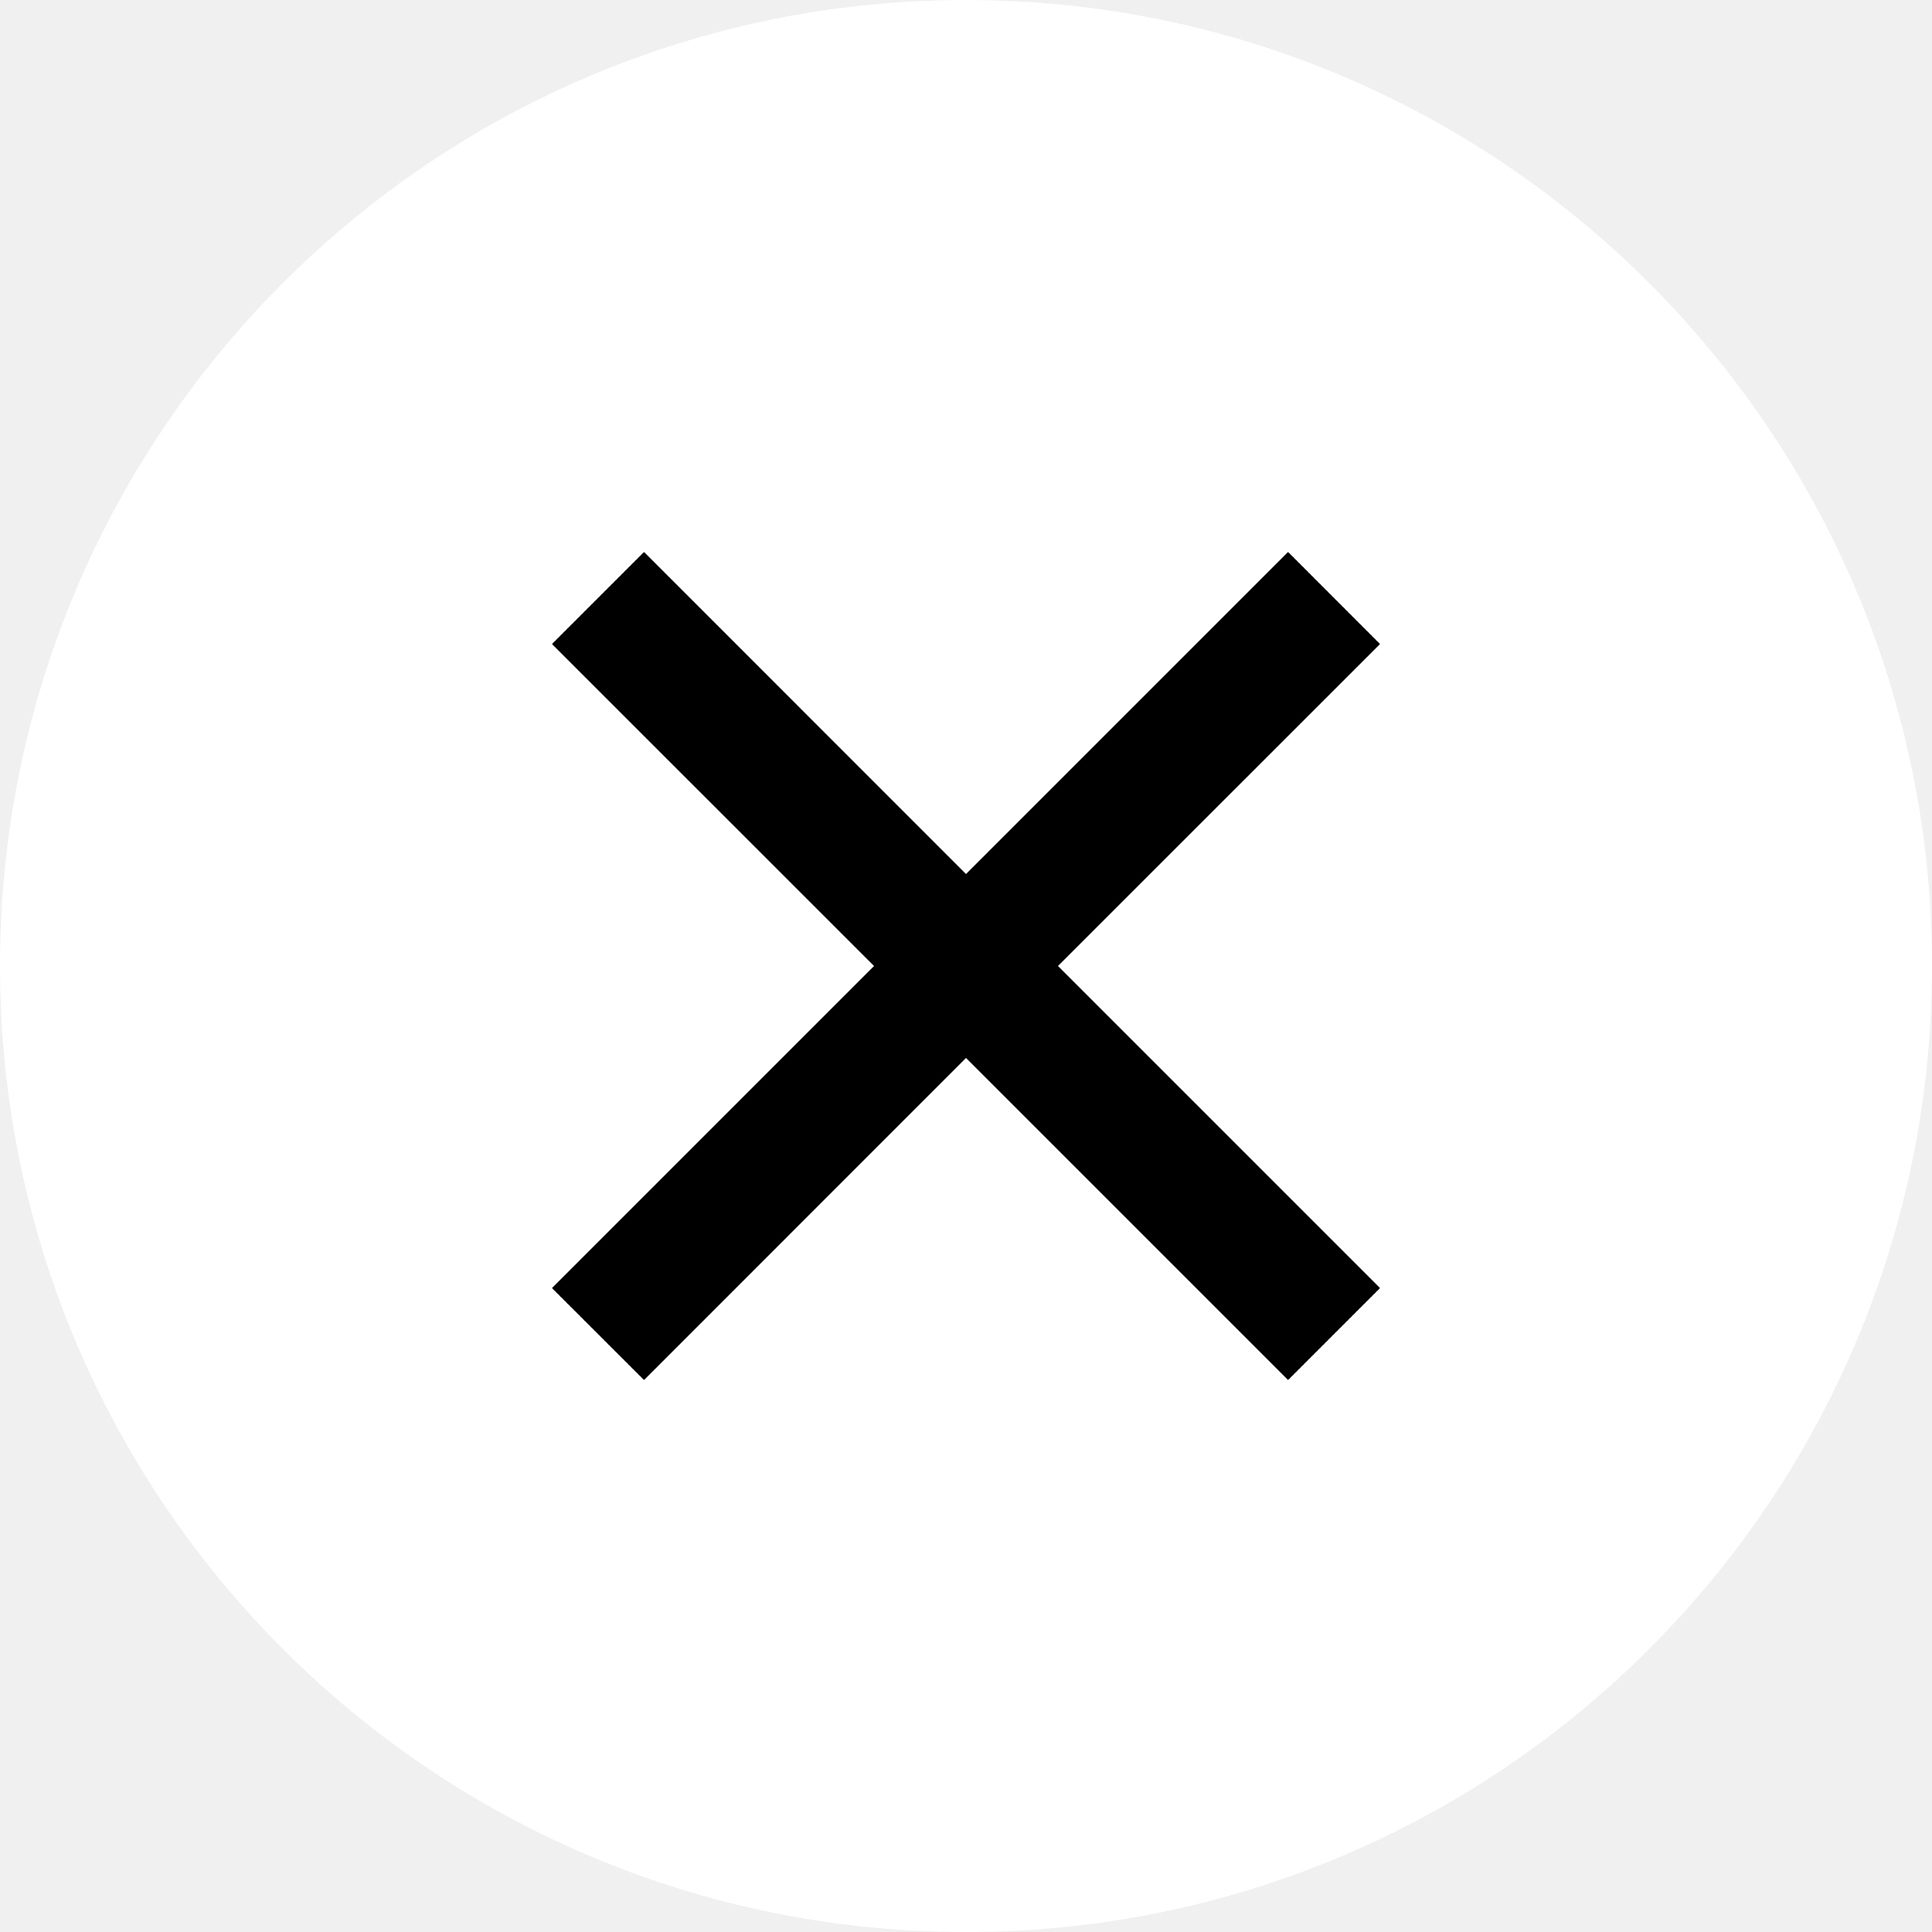
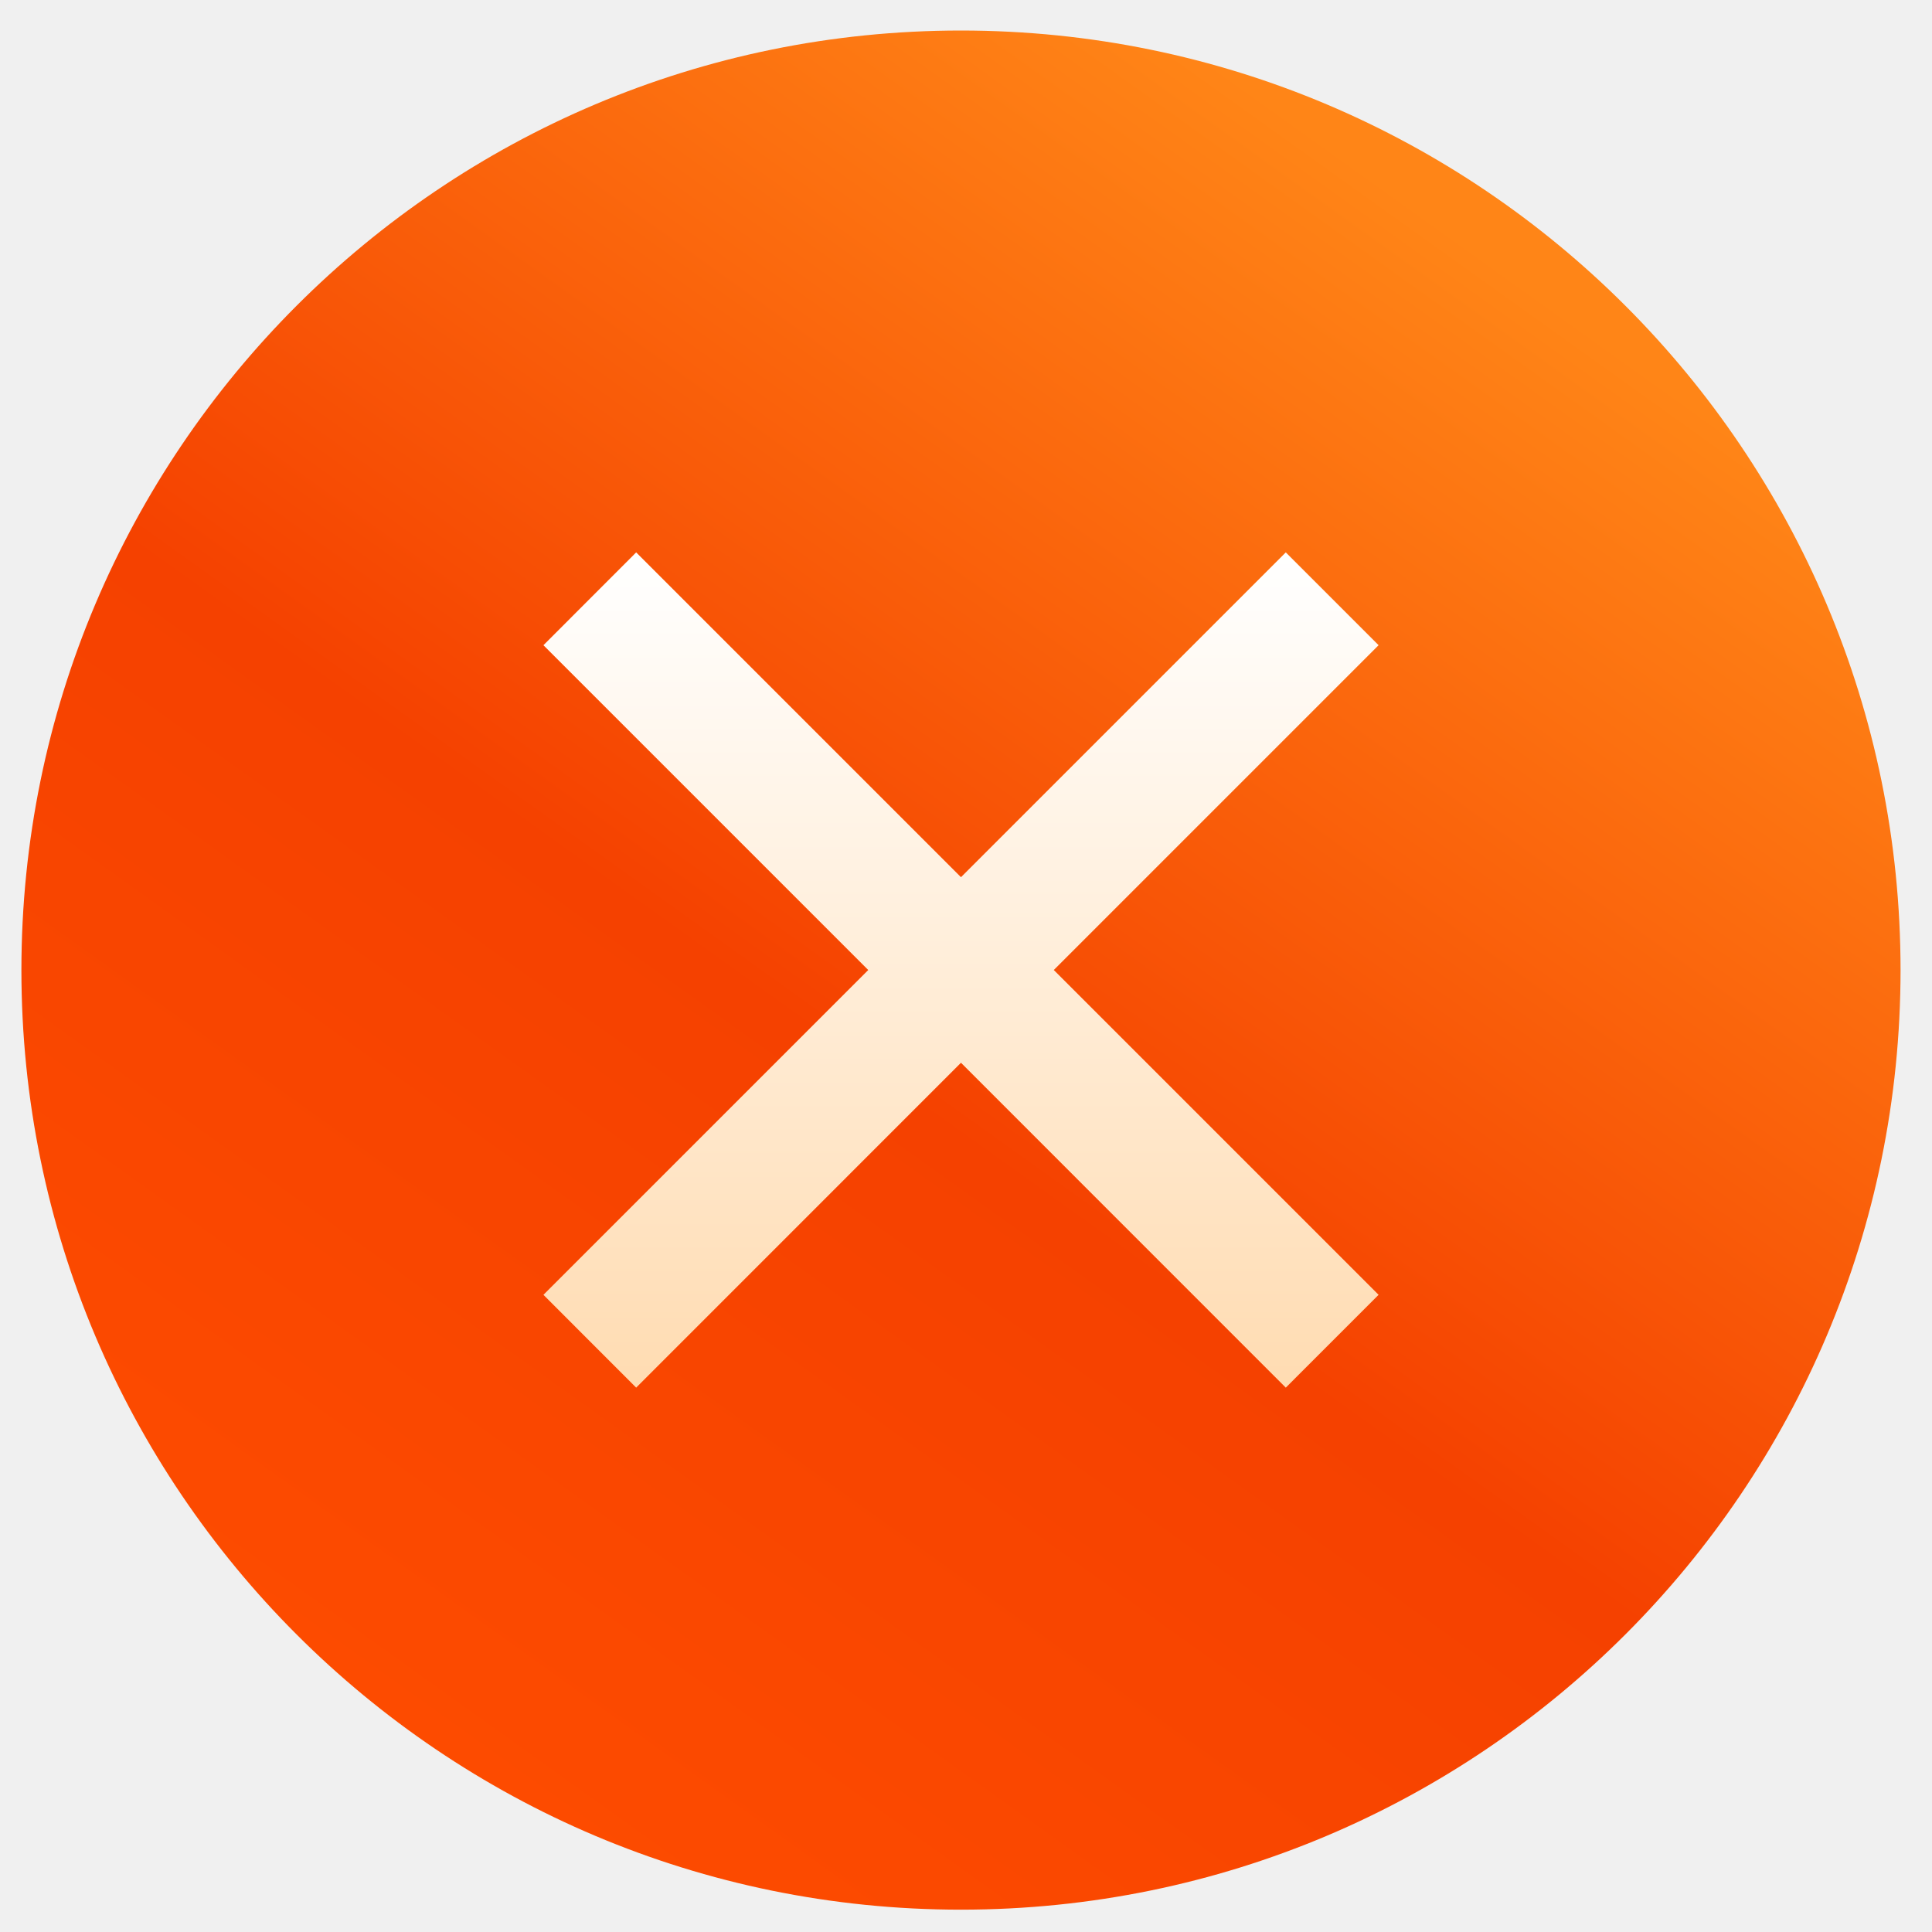
- <svg xmlns="http://www.w3.org/2000/svg" width="20" height="20" viewBox="0 0 20 20" fill="none">
-   <rect width="20" height="20" rx="10" fill="white" />
-   <path d="M10 9.048L13.334 5.714L14.286 6.667L10.952 10L14.286 13.334L13.334 14.286L10 10.952L6.667 14.286L5.714 13.334L9.048 10L5.714 6.667L6.667 5.714L10 9.048Z" fill="black" />
+ <svg xmlns="http://www.w3.org/2000/svg" width="25" height="25" viewBox="0 0 25 25" fill="none">
+   <rect x="0.277" y="0.395" width="24.316" height="24.316" rx="12.158" fill="url(#paint0_linear_1236_9262)" />
+   <path d="M12.435 11.351L16.638 7.148L17.839 8.349L13.636 12.552L17.839 16.755L16.638 17.956L12.435 13.752L8.232 17.956L7.032 16.755L11.235 12.552L7.032 8.349L8.232 7.148L12.435 11.351Z" fill="url(#paint1_linear_1236_9262)" />
+   <defs>
+     <linearGradient id="paint0_linear_1236_9262" x1="18.635" y1="2.885" x2="3.195" y2="24.454" gradientUnits="userSpaceOnUse">
+       <stop stop-color="#FF8517" />
+       <stop offset="0.5" stop-color="#F54100" />
+       <stop offset="1" stop-color="#FF4E00" />
+     </linearGradient>
+     <linearGradient id="paint1_linear_1236_9262" x1="12.46" y1="7.148" x2="12.46" y2="23.605" gradientUnits="userSpaceOnUse">
+       <stop stop-color="white" />
+       <stop offset="1" stop-color="#FFC989" />
+     </linearGradient>
+   </defs>
</svg>
